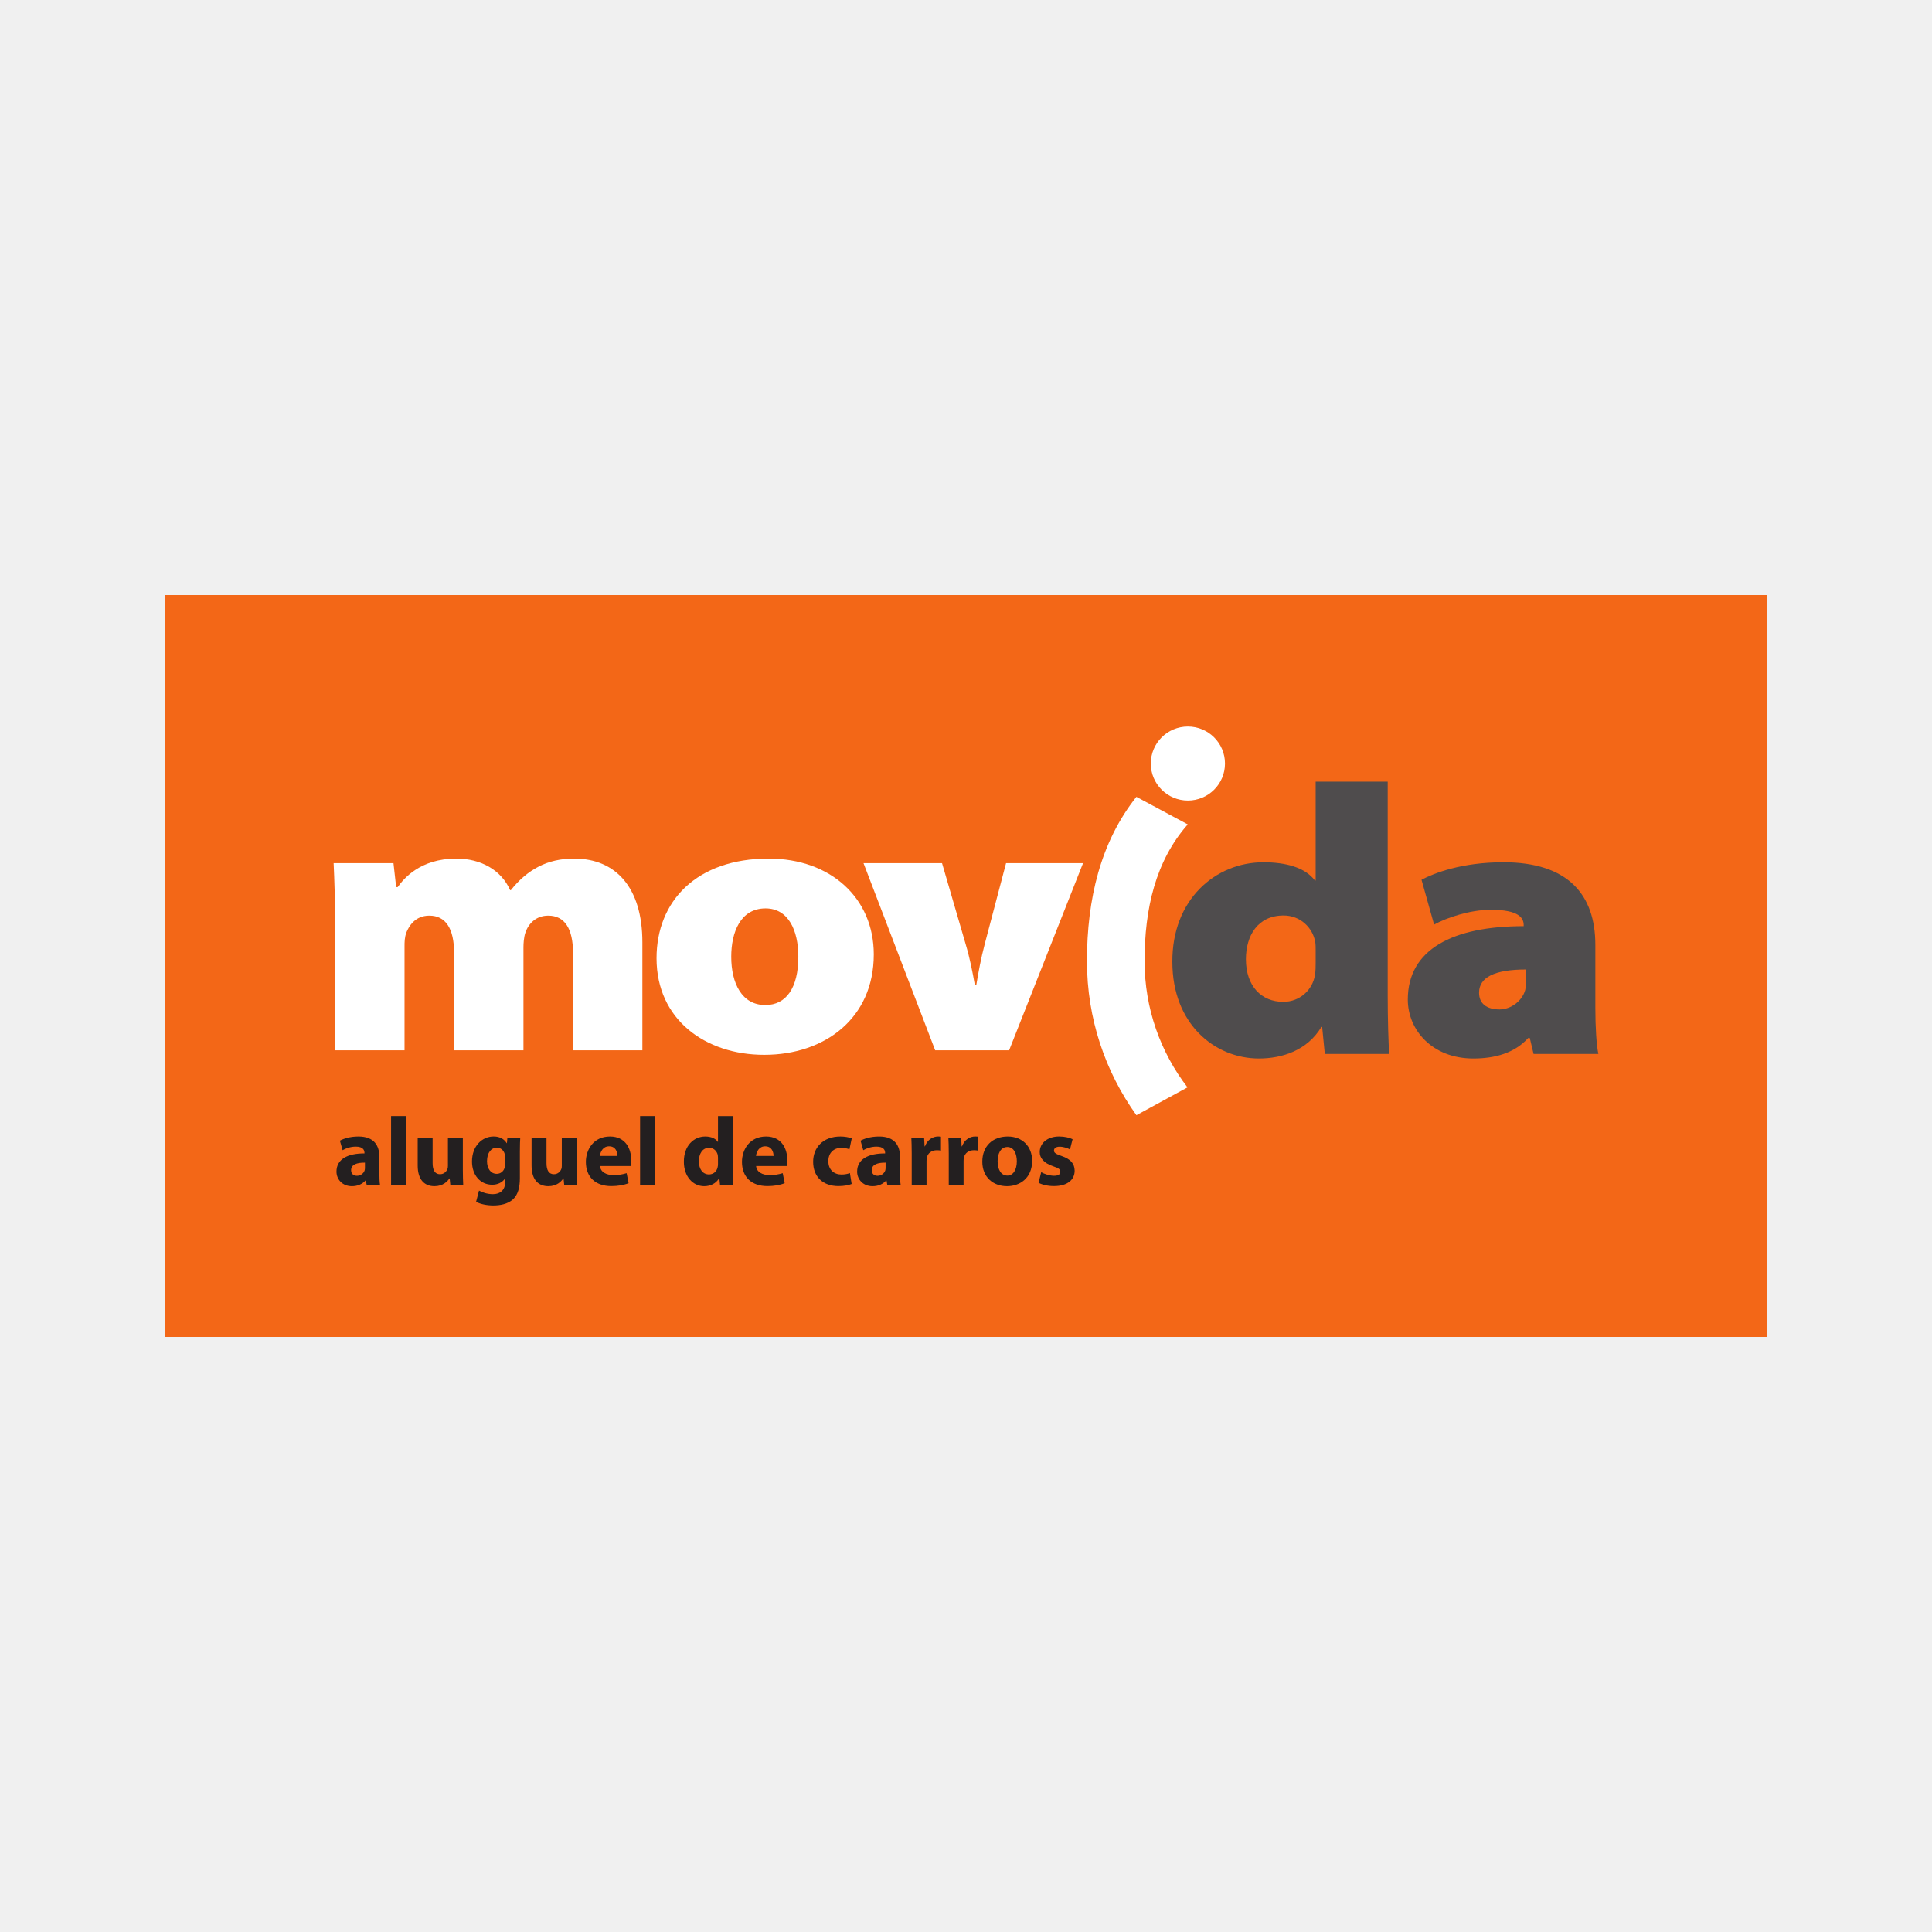
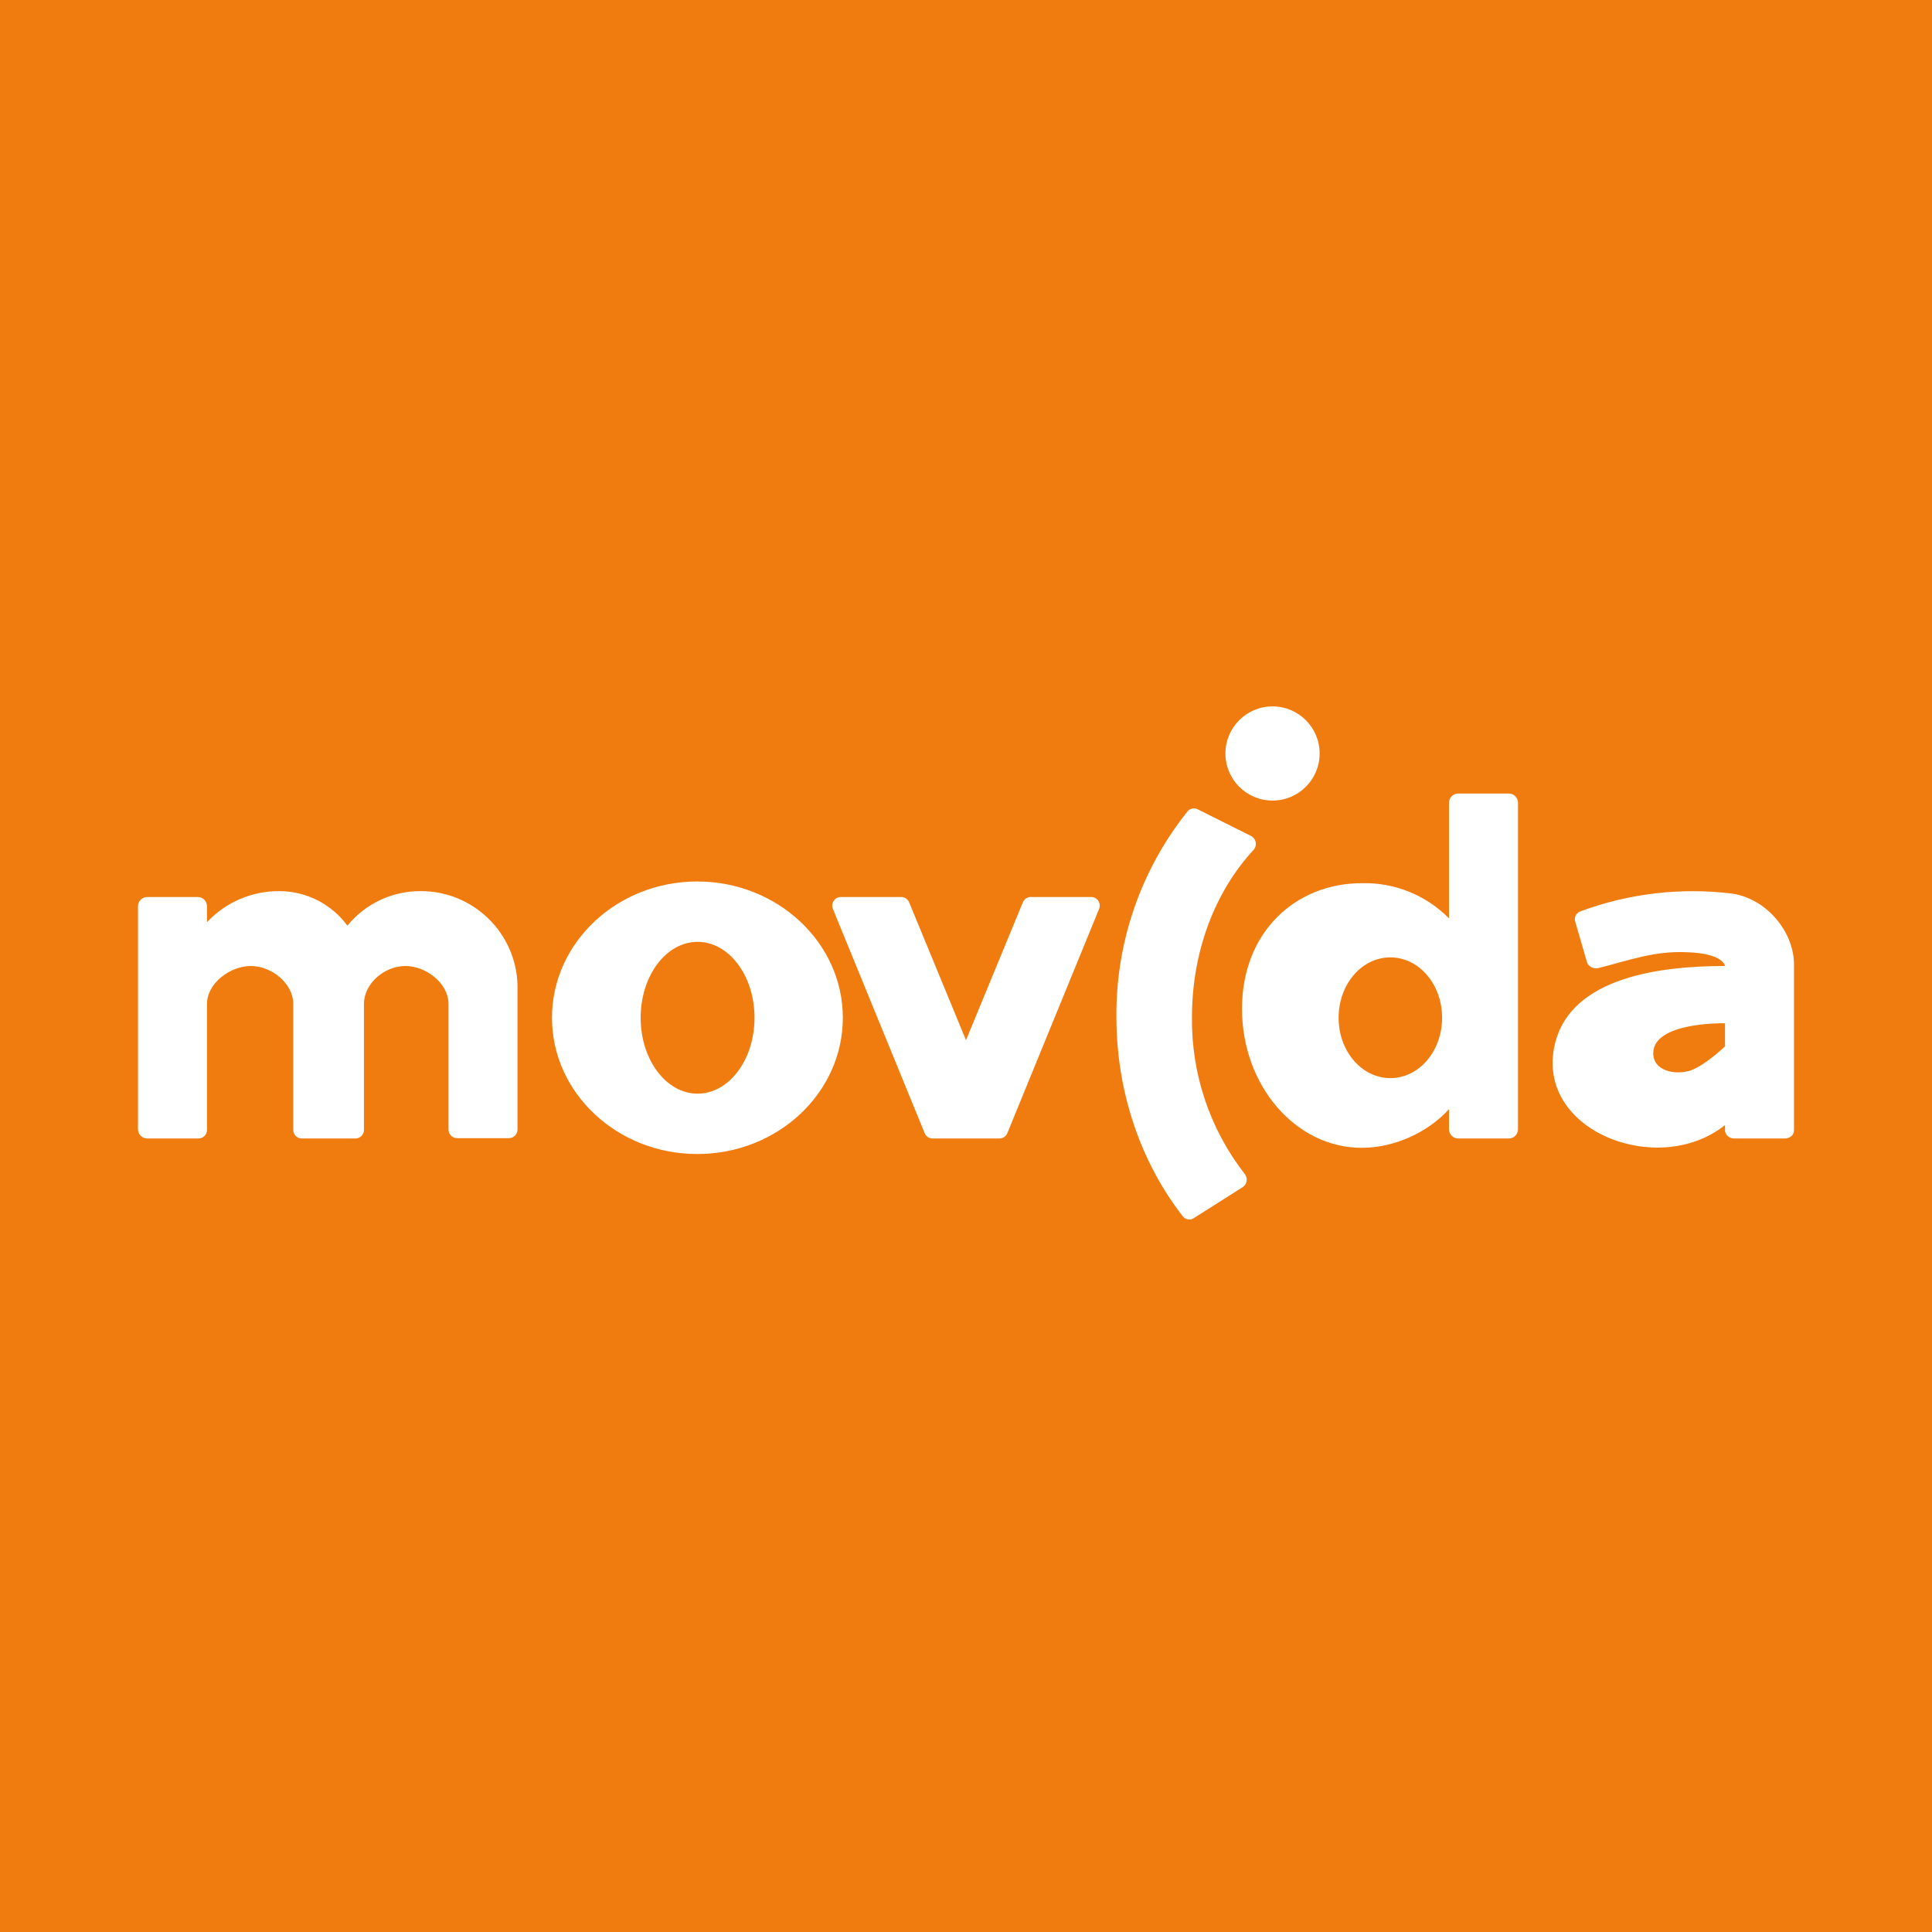
- <svg xmlns="http://www.w3.org/2000/svg" version="1.1" id="svg2" xml:space="preserve" width="700" height="700" viewBox="0 0 700 700">
-   <defs id="defs6">
-     <clipPath clipPathUnits="userSpaceOnUse" id="clipPath560">
-       <path d="m 311.34,367.08 h 4.62 v 3.18 h -4.62 z" id="path558" />
-     </clipPath>
-     <clipPath clipPathUnits="userSpaceOnUse" id="clipPath576">
-       <path d="m 311.34,367.08 h 4.62 v 3.18 h -4.62 z" id="path574" />
-     </clipPath>
-     <clipPath clipPathUnits="userSpaceOnUse" id="clipPath594">
-       <path d="m 427.38,367.08 h 9.24 v 3.18 h -9.24 z" id="path592" />
-     </clipPath>
-     <clipPath clipPathUnits="userSpaceOnUse" id="clipPath610">
-       <path d="m 427.38,367.08 h 9.24 v 3.18 h -9.24 z" id="path608" />
-     </clipPath>
-     <clipPath clipPathUnits="userSpaceOnUse" id="clipPath626">
-       <path d="m 427.38,367.08 h 9.24 v 3.18 h -9.24 z" id="path624" />
-     </clipPath>
-     <clipPath clipPathUnits="userSpaceOnUse" id="clipPath644">
-       <path d="m 547.68,367.08 h 13.86 v 3.18 h -13.86 z" id="path642" />
-     </clipPath>
-     <clipPath clipPathUnits="userSpaceOnUse" id="clipPath660">
-       <path d="m 547.68,367.08 h 13.86 v 3.18 h -13.86 z" id="path658" />
-     </clipPath>
-     <clipPath clipPathUnits="userSpaceOnUse" id="clipPath676">
-       <path d="m 547.68,367.08 h 13.86 v 3.18 h -13.86 z" id="path674" />
-     </clipPath>
-     <clipPath clipPathUnits="userSpaceOnUse" id="clipPath692">
-       <path d="m 547.68,367.08 h 13.86 v 3.18 h -13.86 z" id="path690" />
-     </clipPath>
-     <clipPath clipPathUnits="userSpaceOnUse" id="clipPath872">
-       <path d="m 124.277,98.516 h 57.04 V 90.19 h -57.04 v 8.326" id="path870" />
-     </clipPath>
-     <clipPath clipPathUnits="userSpaceOnUse" id="clipPath928">
-       <path d="m 124.277,98.516 h 57.04 V 90.19 h -57.04 v 8.326" id="path926" />
-     </clipPath>
-     <clipPath clipPathUnits="userSpaceOnUse" id="clipPath940">
-       <path d="M 246.167,102.675 H 197.95 V 86.848 h 48.217 z" id="path938" />
-     </clipPath>
-     <clipPath clipPathUnits="userSpaceOnUse" id="clipPath1016">
-       <path d="M 328.073,102.441 H 262.796 V 82.86 h 65.277 z" id="path1014" />
-     </clipPath>
-     <clipPath clipPathUnits="userSpaceOnUse" id="clipPath1218">
-       <path d="m 514.739,102.839 h 55.64 V 90.725 h -55.64 z" id="path1216" />
-     </clipPath>
-     <clipPath clipPathUnits="userSpaceOnUse" id="clipPath1254">
-       <path d="m 41.34,88.466 h 66.308 v 13.926 H 41.34 Z" id="path1252" />
-     </clipPath>
-     <clipPath clipPathUnits="userSpaceOnUse" id="clipPath1398">
-       <path d="m 289.44,58.545 h 33.12 v -9.225 h -33.12 z" id="path1396" />
-     </clipPath>
-   </defs>
-   <g id="g10" transform="matrix(1.333333,0,0,-1.333333,0,700)">
-     <path d="M 44.847,161.701 H 480.153 V 363.299 H 44.847 Z" style="fill:#f36717;fill-opacity:1;fill-rule:nonzero;stroke:none;stroke-width:3.91" id="path84-8-9" />
-     <g id="g86-6-5" transform="matrix(3.909661,0,0,3.909661,357.5185,263.5126)">
-       <path d="m 0,0 c 0,-0.291 0,-0.608 -0.053,-0.9 -0.159,-1.003 -1.033,-1.849 -2.198,-1.849 -1.511,0 -2.597,1.083 -2.597,2.96 0,1.639 0.821,3.04 2.622,3.04 1.14,0 2.014,-0.82 2.199,-1.85 C 0,1.215 0,1.004 0,0.818 Z M 0,12.555 V 5.682 h -0.053 c -0.689,0.926 -2.066,1.268 -3.576,1.268 -3.338,0 -6.358,-2.589 -6.332,-6.924 0,-4.334 2.968,-6.714 6.014,-6.714 1.616,0 3.364,0.556 4.345,2.194 H 0.451 L 0.636,-6.37 H 5.112 C 5.06,-5.683 5.007,-3.965 5.007,-2.273 V 12.555 H 0" style="fill:#4f4c4d;fill-opacity:1;fill-rule:evenodd;stroke:none" id="path88-4-1" />
-     </g>
-     <g id="g90-4-7" transform="matrix(3.909661,0,0,3.909661,414.6621,258.7585)">
-       <path d="m 0,0 c 0,-0.237 0,-0.502 -0.053,-0.714 -0.211,-0.766 -1.006,-1.347 -1.775,-1.347 -0.926,0 -1.431,0.422 -1.431,1.162 0,1.058 1.059,1.613 3.259,1.613 z m 4.822,2.431 c 0,3.49 -1.909,5.736 -6.384,5.736 -2.915,0 -4.85,-0.766 -5.697,-1.216 l 0.875,-3.118 c 0.848,0.475 2.488,1.031 3.947,1.031 1.96,0 2.278,-0.582 2.278,-1.058 v -0.08 c -4.927,0 -8.053,-1.611 -8.053,-5.1 0,-2.115 1.695,-4.098 4.556,-4.098 1.484,0 2.862,0.37 3.815,1.428 h 0.106 l 0.264,-1.11 H 5.033 C 4.902,-4.573 4.822,-3.303 4.822,-1.93 v 4.361" style="fill:#4f4c4d;fill-opacity:1;fill-rule:evenodd;stroke:none" id="path92-3-2" />
-     </g>
-     <g id="g94-2-8" transform="matrix(3.909661,0,0,3.909661,91.07895,272.7707)">
-       <path d="m 0,0 c 0,1.851 -0.053,3.358 -0.107,4.521 h 4.16 L 4.239,2.856 h 0.105 c 0.398,0.554 1.537,1.982 4.08,1.982 1.695,0 3.126,-0.793 3.735,-2.195 h 0.052 c 0.584,0.741 1.22,1.27 1.935,1.64 0.715,0.37 1.536,0.555 2.464,0.555 2.888,0 4.742,-2.008 4.742,-5.815 v -7.507 h -4.821 v 6.767 c 0,1.691 -0.583,2.59 -1.722,2.59 -0.848,0 -1.378,-0.555 -1.59,-1.19 -0.106,-0.316 -0.132,-0.739 -0.132,-1.003 V -8.484 H 8.265 v 6.767 c 0,1.691 -0.582,2.59 -1.722,2.59 C 5.536,0.873 5.112,0.107 4.953,-0.29 4.821,-0.633 4.821,-0.977 4.821,-1.268 V -8.484 H 0 V 0" style="fill:#ffffff;fill-opacity:1;fill-rule:evenodd;stroke:none" id="path96-5-7" />
-     </g>
-     <g id="g98-0-9" transform="matrix(3.909661,0,0,3.909661,207.927,251.9009)">
-       <path d="m 0,0 c -1.616,0 -2.358,1.507 -2.358,3.356 0,1.692 0.636,3.358 2.384,3.358 1.59,0 2.279,-1.534 2.279,-3.358 C 2.305,1.19 1.457,0 0.026,0 Z m -0.053,-3.462 c 4.186,0 7.602,2.536 7.602,6.977 0,3.912 -2.992,6.661 -7.31,6.661 -5.008,0 -7.789,-2.96 -7.789,-6.924 0,-4.283 3.417,-6.714 7.471,-6.714 h 0.026" style="fill:#ffffff;fill-opacity:1;fill-rule:evenodd;stroke:none" id="path100-9-4" />
-     </g>
-     <g id="g102-6-7" transform="matrix(3.909661,0,0,3.909661,255.9885,290.4463)">
-       <path d="m 0,0 1.642,-5.63 c 0.292,-0.978 0.477,-1.93 0.636,-2.829 h 0.106 c 0.159,0.952 0.318,1.824 0.582,2.829 L 4.45,0 H 9.801 L 4.663,-13.006 h -5.14 L -5.458,0 H 0" style="fill:#ffffff;fill-opacity:1;fill-rule:evenodd;stroke:none" id="path104-6-4" />
-     </g>
-     <g id="g106-0-2" transform="matrix(3.909661,0,0,3.909661,322.6873,229.522)">
-       <path d="m 0,0 c -1.87,2.431 -2.983,5.473 -2.983,8.773 0,3.646 0.765,6.965 3.001,9.504 l -3.569,1.915 c -2.49,-3.139 -3.437,-7.106 -3.437,-11.419 0,-3.994 1.274,-7.691 3.438,-10.708 L 0,0" style="fill:#ffffff;fill-opacity:1;fill-rule:evenodd;stroke:none" id="path108-5-1" />
-     </g>
-     <g id="g110-7-8" transform="matrix(3.909661,0,0,3.909661,332.8759,317.5168)">
-       <path d="m 0,0 c 0,-1.422 -1.155,-2.573 -2.578,-2.573 -1.425,0 -2.578,1.151 -2.578,2.573 0,1.42 1.153,2.572 2.578,2.572 C -1.155,2.572 0,1.42 0,0" style="fill:#ffffff;fill-opacity:1;fill-rule:evenodd;stroke:none" id="path112-5-7" />
-     </g>
-     <g id="g114-6-0" transform="matrix(3.909661,0,0,3.909661,99.17196,209.0589)">
-       <path d="m 0,0 c -0.542,0.007 -0.962,-0.122 -0.962,-0.521 0,-0.264 0.176,-0.392 0.406,-0.392 0.258,0 0.468,0.169 0.535,0.379 C -0.007,-0.48 0,-0.419 0,-0.358 Z m 0.122,-1.562 -0.061,0.331 h -0.02 c -0.217,-0.264 -0.556,-0.406 -0.949,-0.406 -0.671,0 -1.071,0.487 -1.071,1.015 0,0.859 0.772,1.271 1.945,1.264 V 0.69 c 0,0.176 -0.095,0.426 -0.603,0.426 -0.339,0 -0.698,-0.115 -0.915,-0.25 l -0.19,0.662 c 0.231,0.129 0.685,0.291 1.288,0.291 1.105,0 1.457,-0.649 1.457,-1.427 v -1.15 c 0,-0.317 0.014,-0.622 0.047,-0.804 H 0.122" style="fill:#231f20;fill-opacity:1;fill-rule:nonzero;stroke:none" id="path116-2-4" />
-     </g>
-     <path d="m 106.272,202.952 h 4.028 v 18.772 h -4.028 z" style="fill:#231f20;fill-opacity:1;fill-rule:nonzero;stroke:none;stroke-width:3.91" id="path118-0-1" />
-     <g id="g120-6-5" transform="matrix(3.909661,0,0,3.909661,125.7733,207.104)">
-       <path d="m 0,0 c 0,-0.433 0.013,-0.785 0.027,-1.062 h -0.895 l -0.047,0.467 h -0.02 c -0.129,-0.203 -0.441,-0.541 -1.038,-0.541 -0.67,0 -1.165,0.419 -1.165,1.44 v 1.941 h 1.037 V 0.467 c 0,-0.48 0.156,-0.771 0.515,-0.771 0.285,0 0.447,0.196 0.515,0.358 0.027,0.061 0.034,0.142 0.034,0.223 V 2.245 H 0 V 0" style="fill:#231f20;fill-opacity:1;fill-rule:nonzero;stroke:none" id="path122-8-3" />
-     </g>
-     <g id="g124-8-5" transform="matrix(3.909661,0,0,3.909661,137.2442,210.6227)">
-       <path d="m 0,0 c 0,0.067 -0.007,0.135 -0.02,0.189 -0.075,0.271 -0.272,0.453 -0.556,0.453 -0.373,0 -0.678,-0.338 -0.678,-0.94 0,-0.493 0.244,-0.879 0.678,-0.879 0.264,0 0.474,0.176 0.542,0.419 C -0.007,-0.683 0,-0.575 0,-0.487 Z M 1.057,1.346 C 1.044,1.136 1.03,0.859 1.03,0.365 v -1.846 c 0,-0.636 -0.128,-1.157 -0.501,-1.488 -0.366,-0.311 -0.861,-0.406 -1.349,-0.406 -0.434,0 -0.895,0.088 -1.193,0.257 l 0.203,0.778 c 0.21,-0.122 0.576,-0.25 0.963,-0.25 0.488,0 0.86,0.263 0.86,0.872 v 0.216 H 0 c -0.196,-0.277 -0.515,-0.432 -0.895,-0.432 -0.82,0 -1.403,0.662 -1.403,1.616 0,1.062 0.691,1.738 1.505,1.738 0.454,0 0.739,-0.196 0.908,-0.467 h 0.014 l 0.034,0.393 h 0.894" style="fill:#231f20;fill-opacity:1;fill-rule:nonzero;stroke:none" id="path126-1-5" />
-     </g>
-     <g id="g128-7-3" transform="matrix(3.909661,0,0,3.909661,156.7183,207.104)">
-       <path d="m 0,0 c 0,-0.433 0.013,-0.785 0.027,-1.062 h -0.895 l -0.047,0.467 h -0.02 c -0.129,-0.203 -0.441,-0.541 -1.038,-0.541 -0.67,0 -1.165,0.419 -1.165,1.44 v 1.941 h 1.037 V 0.467 c 0,-0.48 0.156,-0.771 0.515,-0.771 0.285,0 0.447,0.196 0.515,0.358 0.027,0.061 0.034,0.142 0.034,0.223 V 2.245 H 0 V 0" style="fill:#231f20;fill-opacity:1;fill-rule:nonzero;stroke:none" id="path130-2-5" />
-     </g>
-     <g id="g132-3-4" transform="matrix(3.909661,0,0,3.909661,167.7904,210.8847)">
-       <path d="M 0,0 C 0,0.25 -0.108,0.67 -0.583,0.67 -1.017,0.67 -1.193,0.277 -1.22,0 Z m -1.213,-0.703 c 0.034,-0.427 0.454,-0.629 0.935,-0.629 0.353,0 0.637,0.047 0.915,0.135 l 0.136,-0.697 c -0.339,-0.135 -0.753,-0.203 -1.2,-0.203 -1.125,0 -1.769,0.65 -1.769,1.685 0,0.838 0.522,1.764 1.674,1.764 1.071,0 1.478,-0.831 1.478,-1.649 0,-0.176 -0.021,-0.332 -0.034,-0.406 h -2.135" style="fill:#231f20;fill-opacity:1;fill-rule:nonzero;stroke:none" id="path134-0-8" />
-     </g>
-     <path d="m 173.936,202.952 h 4.029 v 18.772 h -4.029 z" style="fill:#231f20;fill-opacity:1;fill-rule:nonzero;stroke:none;stroke-width:3.91" id="path136-7-9" />
-     <g id="g138-1-2" transform="matrix(3.909661,0,0,3.909661,195.1072,210.4077)">
-       <path d="M 0,0 C 0,0.054 -0.007,0.128 -0.014,0.182 -0.075,0.46 -0.298,0.69 -0.617,0.69 c -0.468,0 -0.711,-0.42 -0.711,-0.94 0,-0.562 0.278,-0.913 0.704,-0.913 0.299,0 0.536,0.203 0.597,0.493 C -0.007,-0.595 0,-0.521 0,-0.433 Z M 1.03,2.894 V -0.92 c 0,-0.372 0.014,-0.764 0.027,-0.987 H 0.142 L 0.095,-1.42 H 0.081 c -0.21,-0.372 -0.61,-0.562 -1.037,-0.562 -0.786,0 -1.416,0.67 -1.416,1.698 -0.007,1.116 0.691,1.758 1.484,1.758 0.407,0 0.725,-0.142 0.874,-0.372 H 0 v 1.792 h 1.03" style="fill:#231f20;fill-opacity:1;fill-rule:nonzero;stroke:none" id="path140-2-7" />
-     </g>
-     <g id="g142-9-1" transform="matrix(3.909661,0,0,3.909661,210.2063,210.8847)">
-       <path d="M 0,0 C 0,0.25 -0.108,0.67 -0.583,0.67 -1.017,0.67 -1.193,0.277 -1.22,0 Z m -1.213,-0.703 c 0.034,-0.427 0.454,-0.629 0.935,-0.629 0.353,0 0.637,0.047 0.915,0.135 l 0.136,-0.697 c -0.339,-0.135 -0.753,-0.203 -1.2,-0.203 -1.125,0 -1.769,0.65 -1.769,1.685 0,0.838 0.522,1.764 1.674,1.764 1.071,0 1.478,-0.831 1.478,-1.649 0,-0.176 -0.021,-0.332 -0.034,-0.406 h -2.135" style="fill:#231f20;fill-opacity:1;fill-rule:nonzero;stroke:none" id="path144-1-7" />
-     </g>
-     <g id="g146-6-9" transform="matrix(3.909661,0,0,3.909661,231.428,203.2686)">
-       <path d="m 0,0 c -0.183,-0.081 -0.529,-0.149 -0.922,-0.149 -1.071,0 -1.755,0.649 -1.755,1.691 0,0.967 0.664,1.758 1.898,1.758 0.271,0 0.569,-0.047 0.786,-0.128 L -0.156,2.407 c -0.122,0.054 -0.305,0.102 -0.576,0.102 -0.542,0 -0.895,-0.385 -0.888,-0.927 0,-0.608 0.407,-0.926 0.908,-0.926 0.244,0 0.434,0.041 0.59,0.102 L 0,0" style="fill:#231f20;fill-opacity:1;fill-rule:nonzero;stroke:none" id="path148-2-0" />
-     </g>
-     <g id="g150-7-7" transform="matrix(3.909661,0,0,3.909661,240.6509,209.0589)">
-       <path d="m 0,0 c -0.542,0.007 -0.962,-0.122 -0.962,-0.521 0,-0.264 0.176,-0.392 0.406,-0.392 0.258,0 0.468,0.169 0.535,0.379 C -0.007,-0.48 0,-0.419 0,-0.358 Z M 0.122,-1.562 0.061,-1.231 H 0.04 c -0.216,-0.264 -0.555,-0.406 -0.948,-0.406 -0.671,0 -1.071,0.487 -1.071,1.015 0,0.859 0.772,1.271 1.945,1.264 V 0.69 c 0,0.176 -0.095,0.426 -0.603,0.426 -0.339,0 -0.698,-0.115 -0.915,-0.25 l -0.19,0.662 c 0.231,0.129 0.685,0.291 1.288,0.291 1.105,0 1.457,-0.649 1.457,-1.427 v -1.15 c 0,-0.317 0.014,-0.622 0.047,-0.804 H 0.122" style="fill:#231f20;fill-opacity:1;fill-rule:nonzero;stroke:none" id="path152-0-8" />
-     </g>
-     <g id="g154-2-2" transform="matrix(3.909661,0,0,3.909661,247.7469,211.6236)">
-       <path d="M 0,0 C 0,0.487 -0.013,0.805 -0.027,1.089 H 0.861 L 0.895,0.48 h 0.027 c 0.169,0.48 0.576,0.683 0.894,0.683 0.095,0 0.143,0 0.217,-0.013 V 0.183 C 1.959,0.196 1.871,0.209 1.756,0.209 1.376,0.209 1.118,0.007 1.05,-0.311 1.037,-0.379 1.03,-0.46 1.03,-0.541 V -2.218 H 0 V 0" style="fill:#231f20;fill-opacity:1;fill-rule:nonzero;stroke:none" id="path156-4-4" />
-     </g>
-     <g id="g158-1-4" transform="matrix(3.909661,0,0,3.909661,257.8143,211.6236)">
-       <path d="M 0,0 C 0,0.487 -0.013,0.805 -0.027,1.089 H 0.861 L 0.895,0.48 h 0.027 c 0.169,0.48 0.576,0.683 0.894,0.683 0.095,0 0.143,0 0.217,-0.013 V 0.183 C 1.959,0.196 1.871,0.209 1.756,0.209 1.376,0.209 1.119,0.007 1.05,-0.311 1.037,-0.379 1.03,-0.46 1.03,-0.541 V -2.218 H 0 V 0" style="fill:#231f20;fill-opacity:1;fill-rule:nonzero;stroke:none" id="path160-5-1" />
-     </g>
-     <g id="g162-7-4" transform="matrix(3.909661,0,0,3.909661,271.0915,209.4303)">
-       <path d="m 0,0 c 0,-0.568 0.237,-0.994 0.678,-0.994 0.4,0 0.657,0.399 0.657,0.994 0,0.494 -0.189,0.994 -0.657,0.994 C 0.183,0.994 0,0.487 0,0 m 2.399,0.034 c 0,-1.211 -0.86,-1.765 -1.748,-1.765 -0.97,0 -1.715,0.636 -1.715,1.704 0,1.069 0.705,1.751 1.769,1.751 1.017,0 1.694,-0.696 1.694,-1.69" style="fill:#231f20;fill-opacity:1;fill-rule:nonzero;stroke:none" id="path164-0-0" />
-     </g>
-     <g id="g166-7-8" transform="matrix(3.909661,0,0,3.909661,282.9339,206.4707)">
-       <path d="m 0,0 c 0.19,-0.115 0.583,-0.25 0.888,-0.25 0.312,0 0.441,0.108 0.441,0.277 0,0.169 -0.102,0.25 -0.488,0.379 -0.685,0.23 -0.949,0.602 -0.943,0.994 0,0.615 0.529,1.082 1.349,1.082 0.387,0 0.732,-0.088 0.935,-0.19 L 2,1.582 C 1.85,1.664 1.566,1.772 1.281,1.772 1.03,1.772 0.888,1.67 0.888,1.501 c 0,-0.155 0.129,-0.237 0.536,-0.379 0.63,-0.216 0.894,-0.534 0.901,-1.02 0,-0.616 -0.488,-1.069 -1.437,-1.069 -0.434,0 -0.82,0.094 -1.071,0.23 L 0,0" style="fill:#231f20;fill-opacity:1;fill-rule:nonzero;stroke:none" id="path168-4-0" />
-     </g>
-   </g>
+ <svg xmlns="http://www.w3.org/2000/svg" width="56" height="56">
+   <path fill="#F07C10" d="M0 0h56v56H0z" />
+   <path d="M4 26.27c0-.15.12-.27.27-.27h1.46c.15 0 .27.12.27.27v.46a2.84 2.84 0 012.09-.9c.81 0 1.53.39 1.98 1a2.72 2.72 0 012.11-1A2.8 2.8 0 0115 28.54v4.2a.25.25 0 01-.25.25h-1.5a.25.25 0 01-.25-.25V29.1c0-.6-.65-1.1-1.25-1.1s-1.2.5-1.2 1.1v3.65a.25.25 0 01-.26.25H8.75a.25.25 0 01-.25-.25V29.1c0-.6-.63-1.1-1.23-1.1S6 28.5 6 29.1v3.65a.25.25 0 01-.25.25H4.27a.27.27 0 01-.27-.27v-6.46zM24.37 26a.25.25 0 00-.23.34l2.66 6.5a.25.25 0 00.23.16h1.94a.25.25 0 00.23-.16l2.66-6.5a.25.25 0 00-.23-.34h-1.75a.25.25 0 00-.23.15l-1.65 4-1.65-4a.25.25 0 00-.23-.15h-1.75zm.06 3.5c0 2.18-1.89 3.95-4.22 3.95-2.32 0-4.21-1.77-4.21-3.95s1.89-3.95 4.21-3.95 4.22 1.77 4.22 3.95zm-4.21 2.2c.91 0 1.65-.98 1.65-2.2 0-1.22-.74-2.2-1.65-2.2-.91 0-1.65.98-1.65 2.2 0 1.22.74 2.2 1.65 2.2zm18.03-9.86a1.36 1.36 0 11-2.73 0 1.36 1.36 0 012.73 0zM46 27.89c.04.13.19.2.33.17.88-.22 1.61-.5 2.54-.46 1.1.03 1.13.4 1.13.4-1.82 0-4.46.3-4.93 2.26-.6 2.52 3 3.9 4.93 2.35v.15c0 .13.12.24.27.24h1.46c.15 0 .27-.1.27-.24v-4.8c0-.94-.78-1.91-1.8-2.06a9.36 9.36 0 00-4.4.52.24.24 0 00-.14.3l.34 1.17zm4 1.77v.67s-.56.54-1 .7c-.46.14-1.08.01-1.08-.5 0-.92 2.08-.87 2.08-.87zm-13.67-5.02a.26.26 0 00-.07-.41l-1.54-.77a.24.24 0 00-.3.06 9.41 9.41 0 00-2.06 5.96c0 2.21.73 4.24 1.92 5.77.07.1.22.13.32.06l1.42-.9a.26.26 0 00.06-.38 7.26 7.26 0 01-1.53-4.55c0-1.92.68-3.65 1.78-4.84z" fill="#fff" />
+   <path fill-rule="evenodd" d="M44 23.27a.27.27 0 00-.27-.27h-1.46a.27.27 0 00-.27.27v3.35a3.42 3.42 0 00-2.53-1.02c-1.92 0-3.47 1.42-3.47 3.64s1.55 4.03 3.47 4.03c.93 0 1.9-.43 2.53-1.12v.58c0 .15.12.27.27.27h1.46c.15 0 .27-.12.27-.27v-9.46zm-3.7 7.98c.83 0 1.5-.78 1.5-1.75s-.67-1.75-1.5-1.75-1.5.78-1.5 1.75.67 1.75 1.5 1.75z" fill="#fff" />
</svg>
